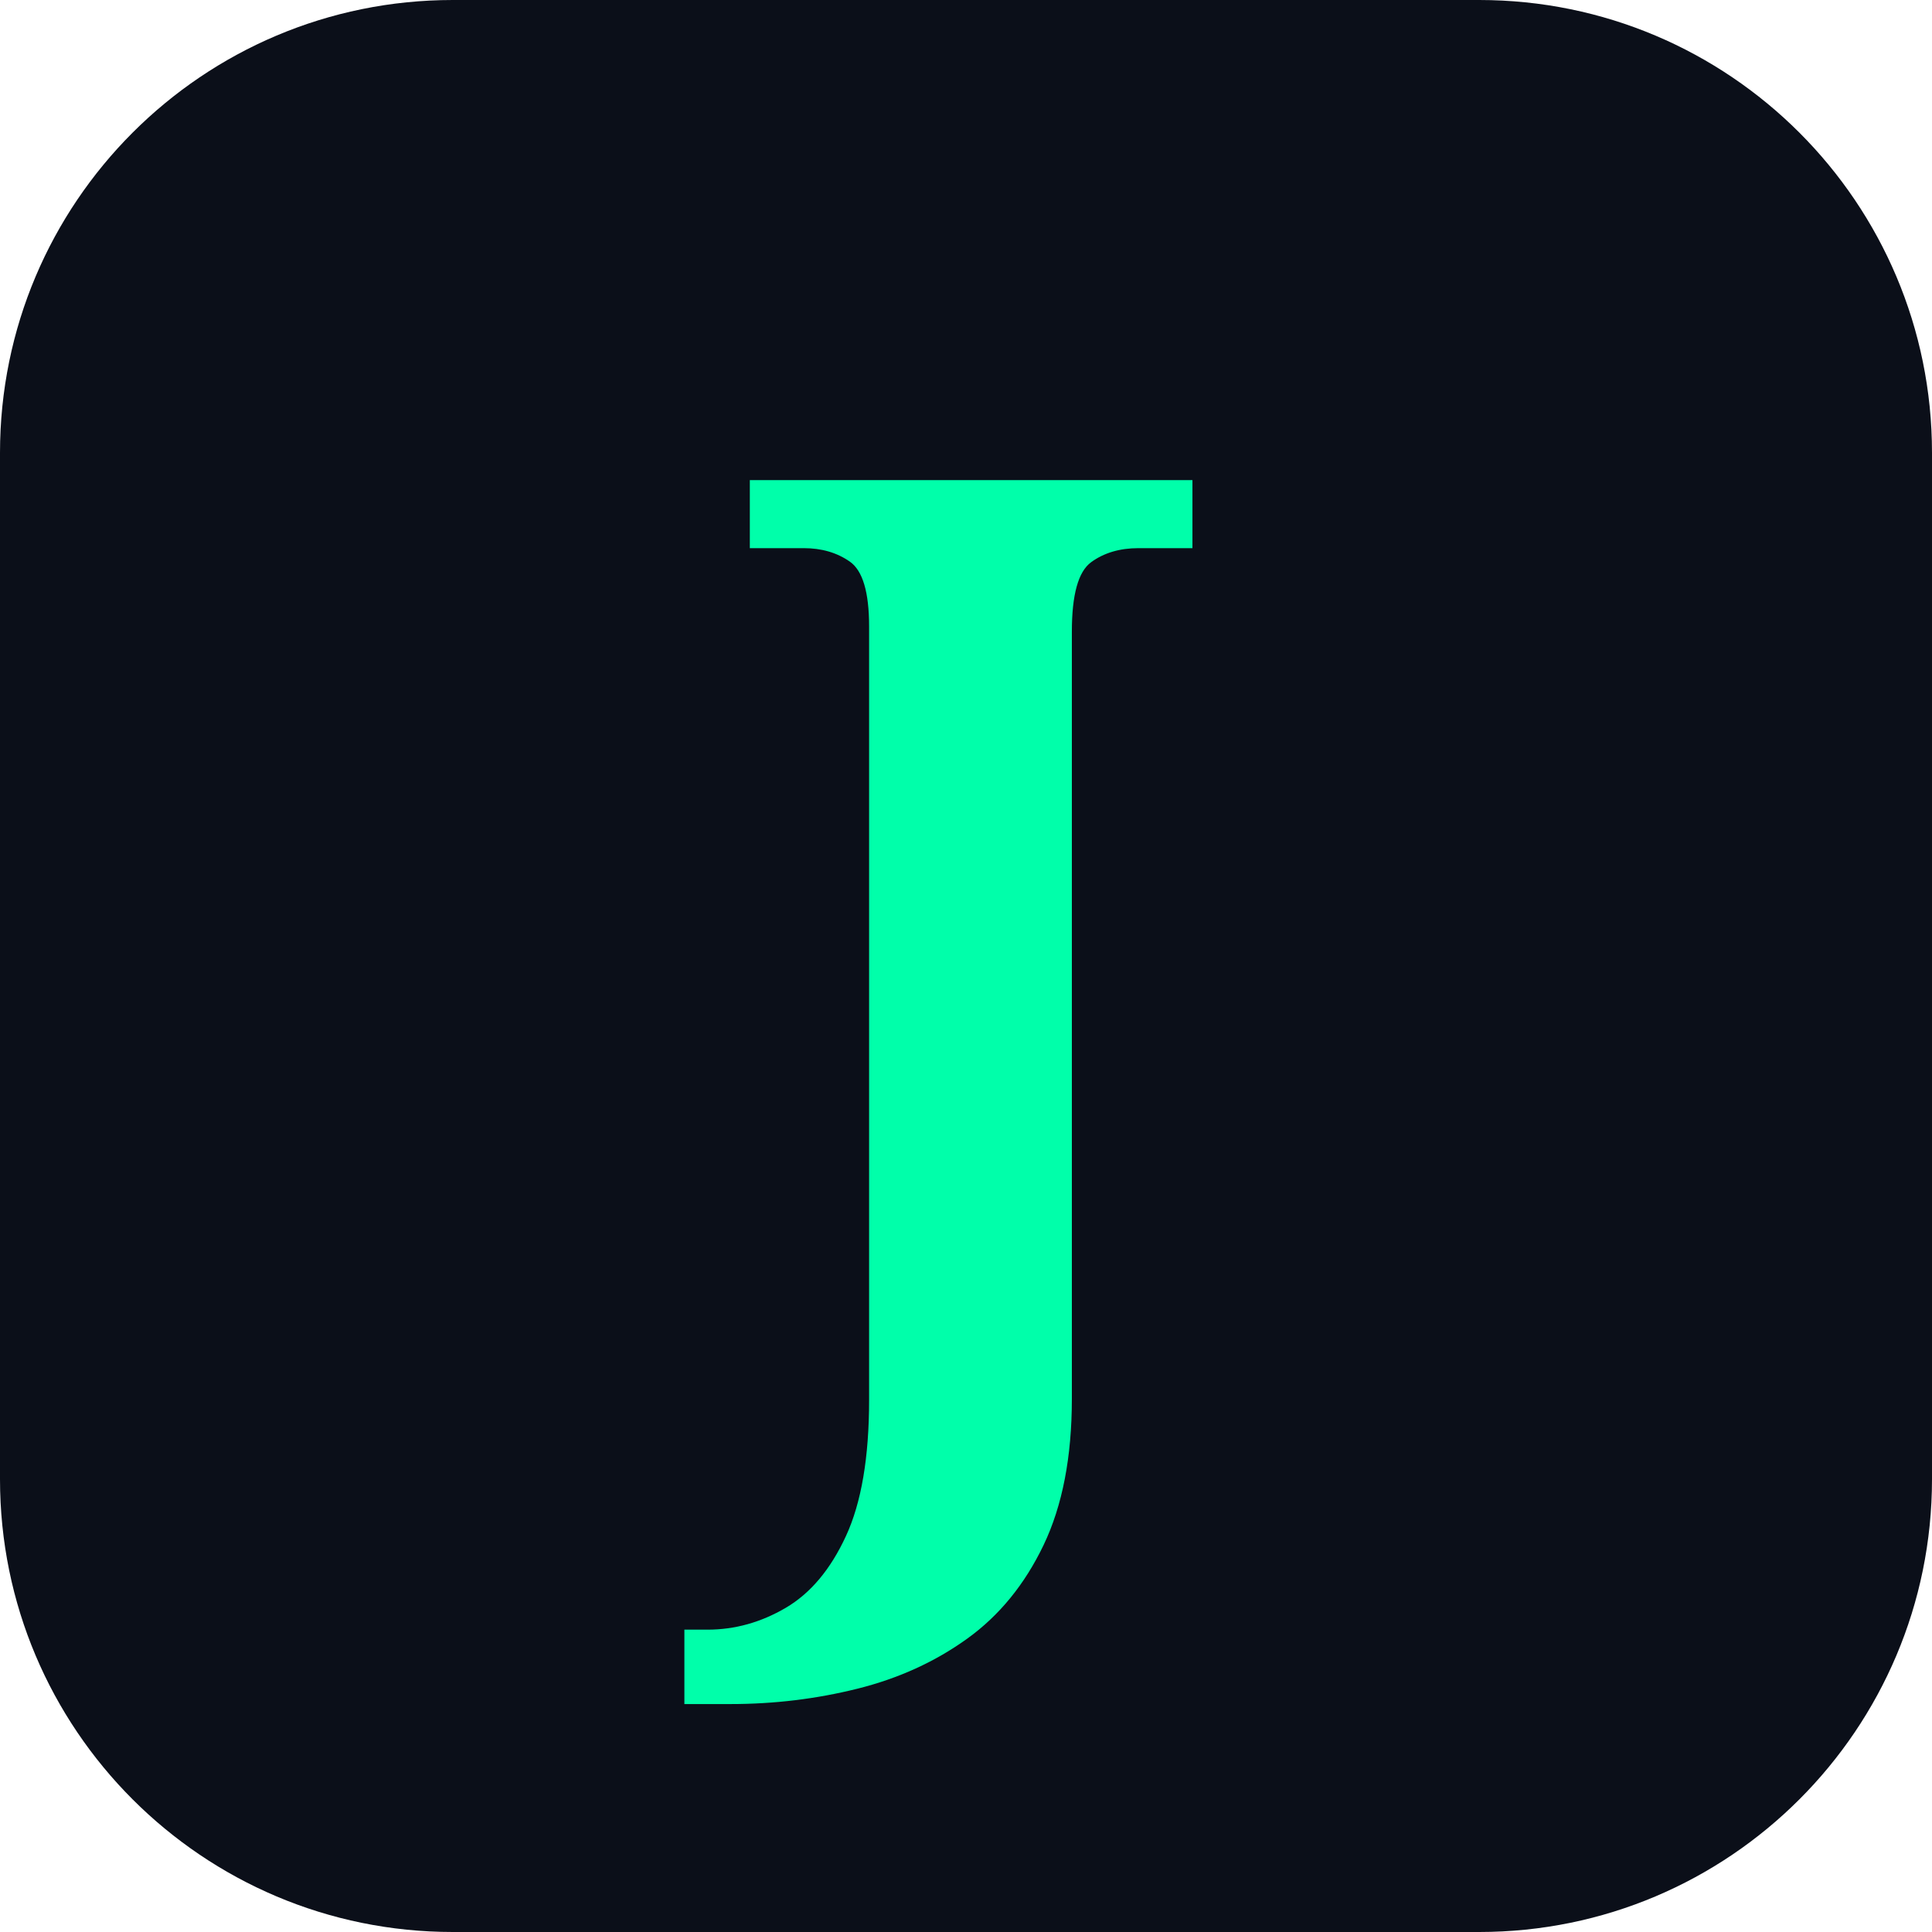
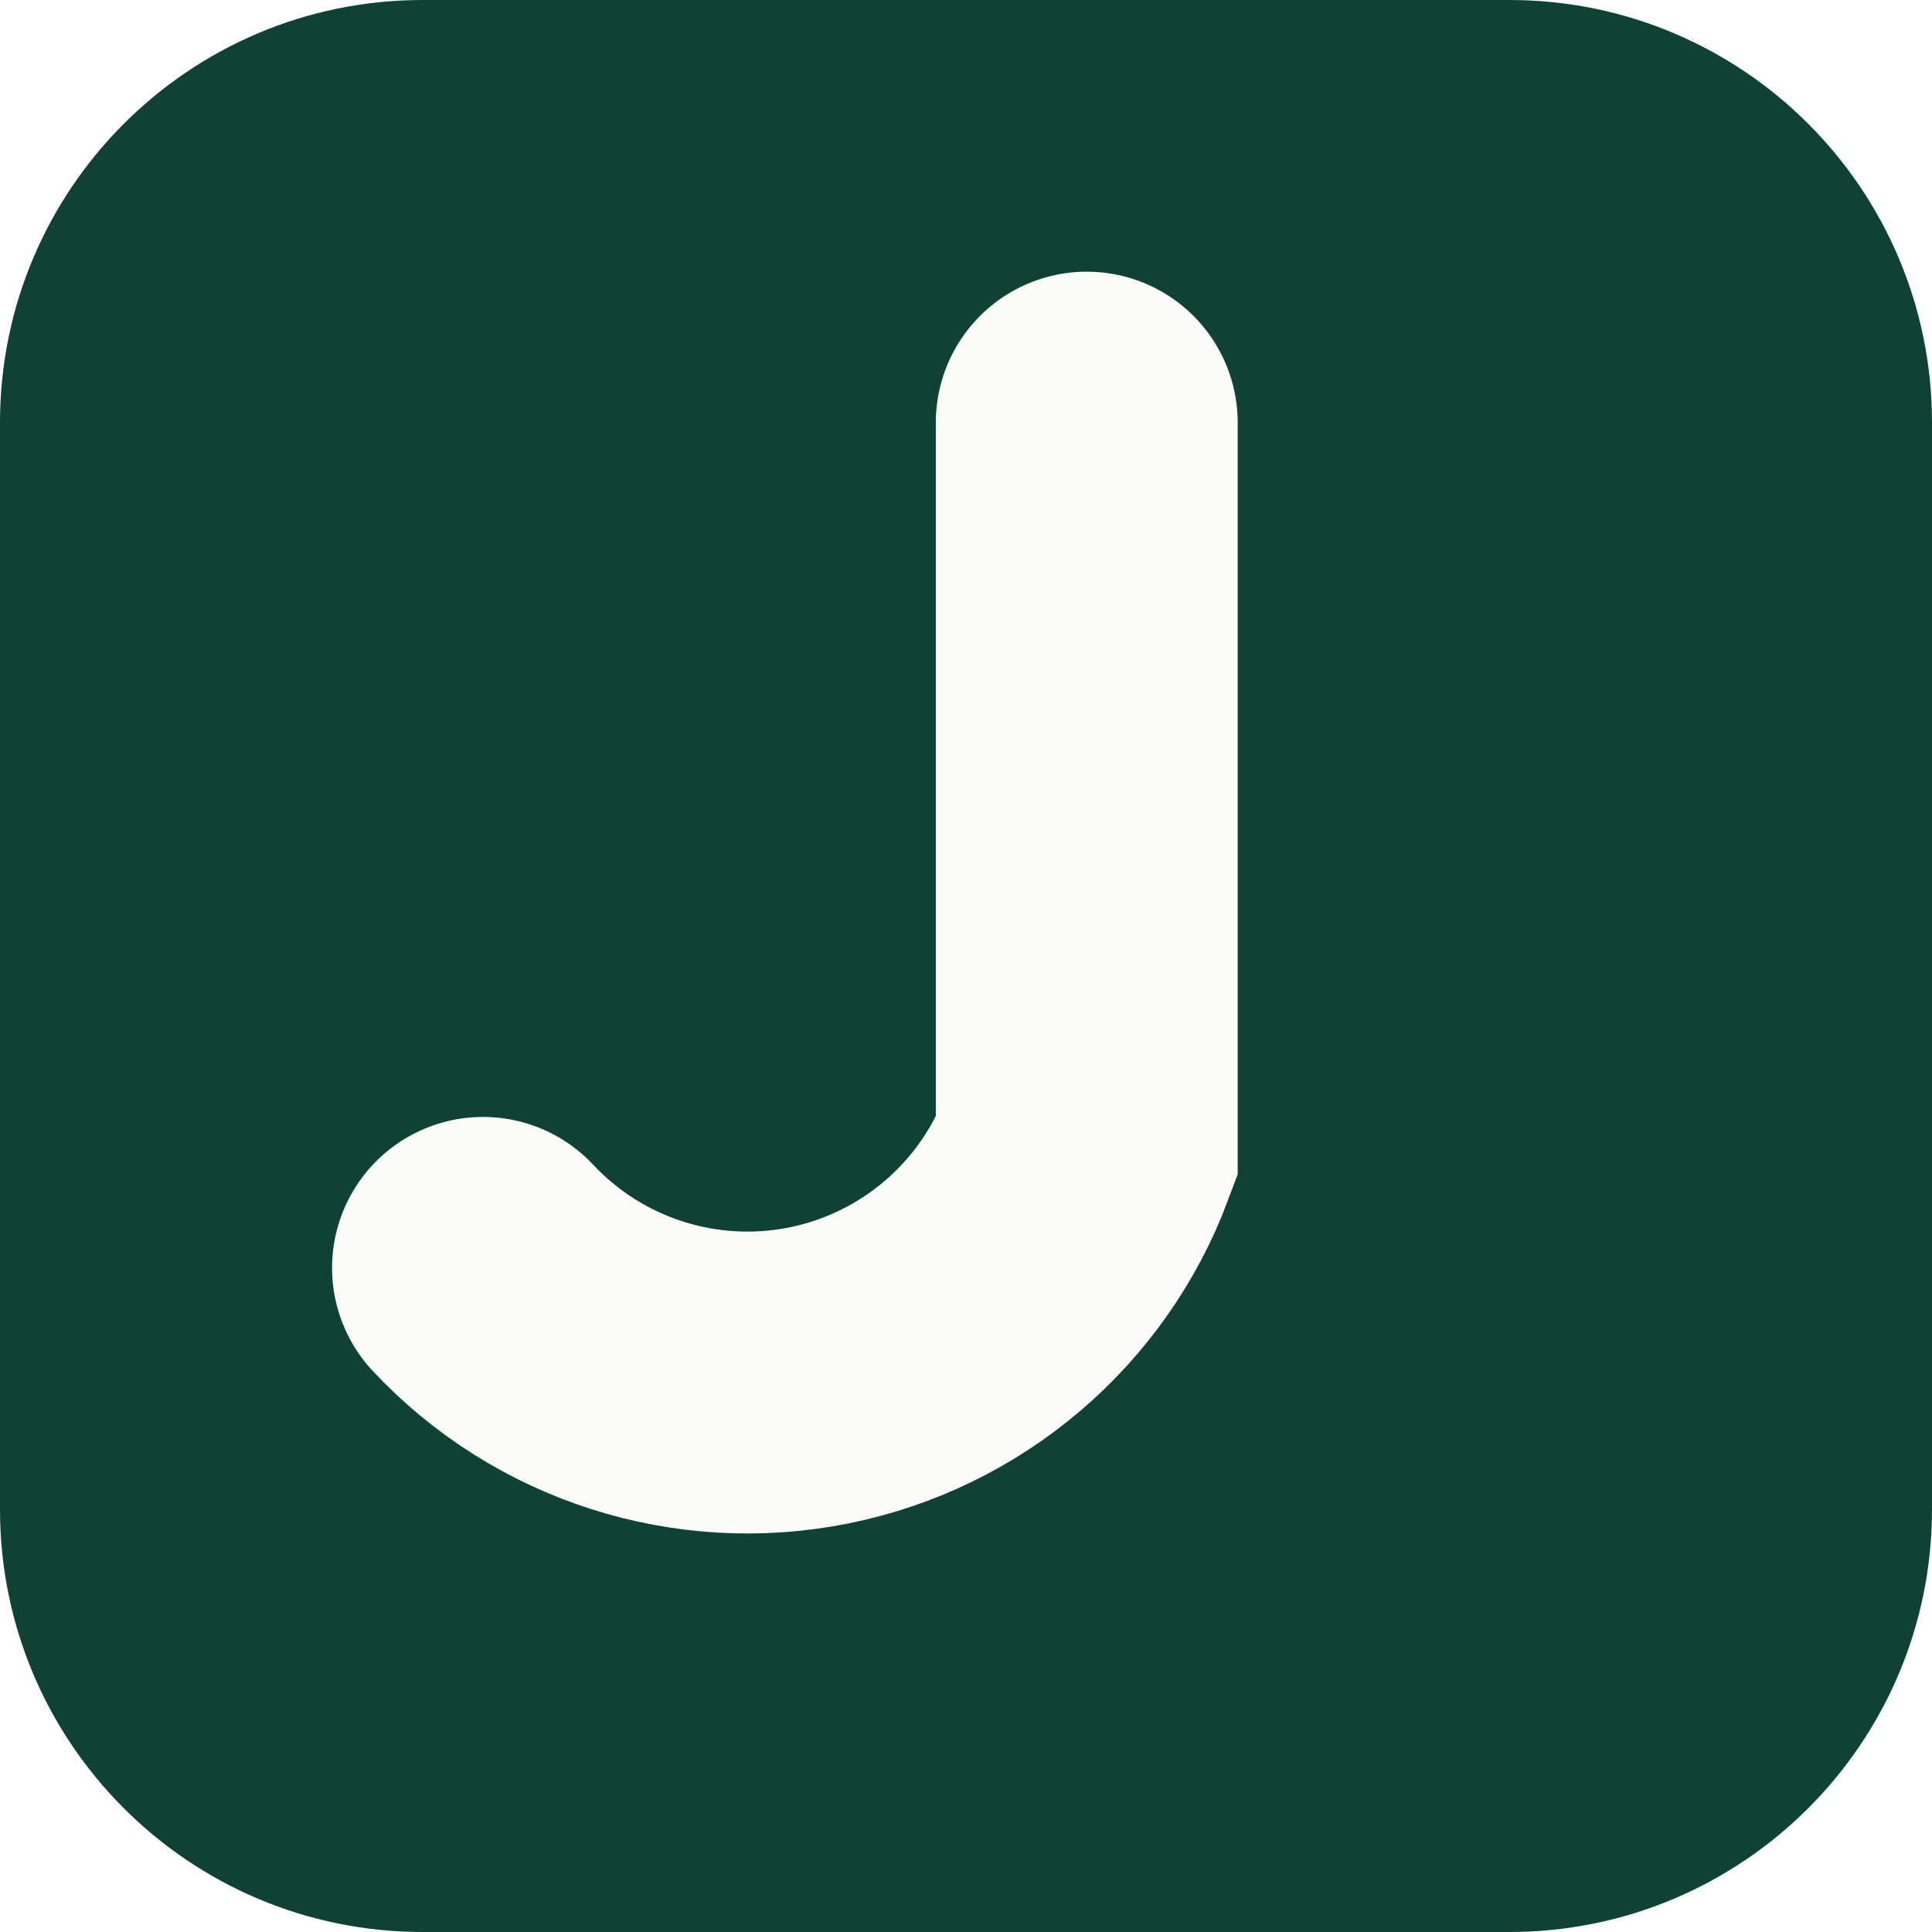
- <svg xmlns="http://www.w3.org/2000/svg" viewBox="0 0 512 512">
-   <rect width="512" height="512" rx="120" fill="#0b0f19" />
-   <text x="256" y="370" font-family="Georgia, serif" font-size="340" font-weight="700" fill="#00ffaa" text-anchor="middle">J</text>
+ <svg xmlns="http://www.w3.org/2000/svg" viewBox="0 0 32 32">
+   <rect width="32" height="32" rx="7" fill="#0F4235" />
+   <path d="M18 7 V19 A6 6 0 0 1 8 21" stroke="#FBFBF9" stroke-width="5" stroke-linecap="round" fill="none" />
</svg>
